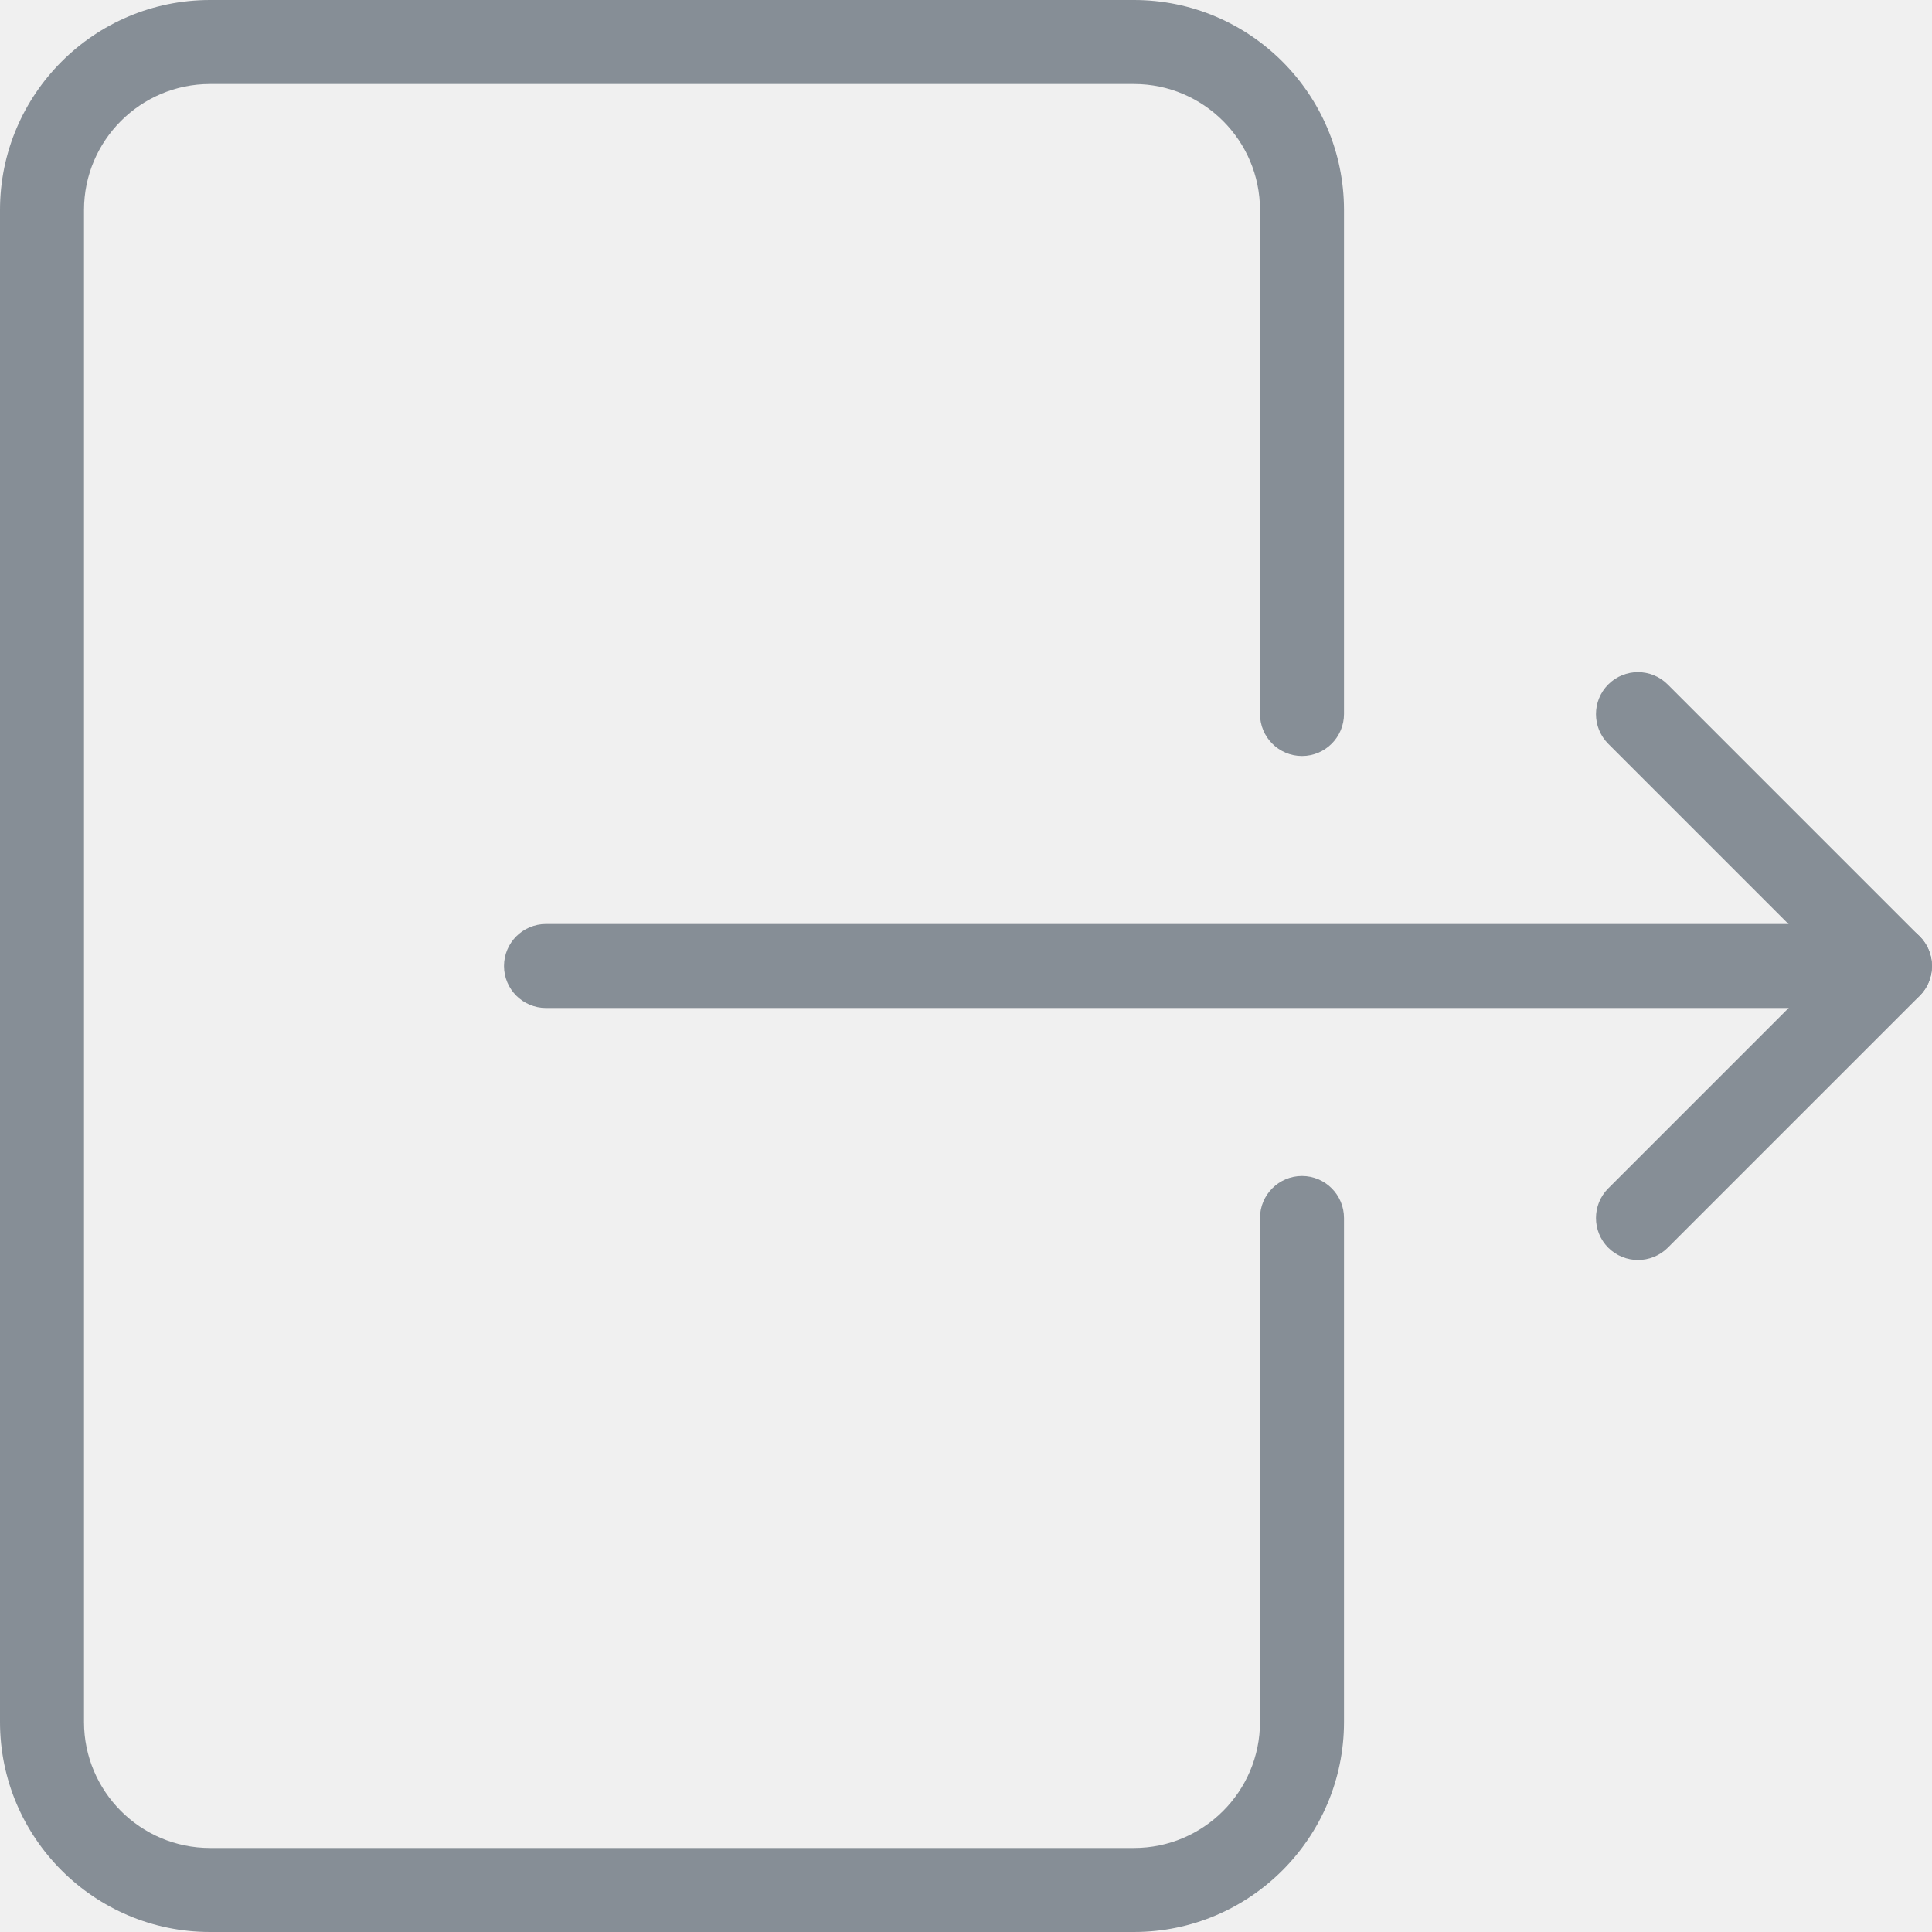
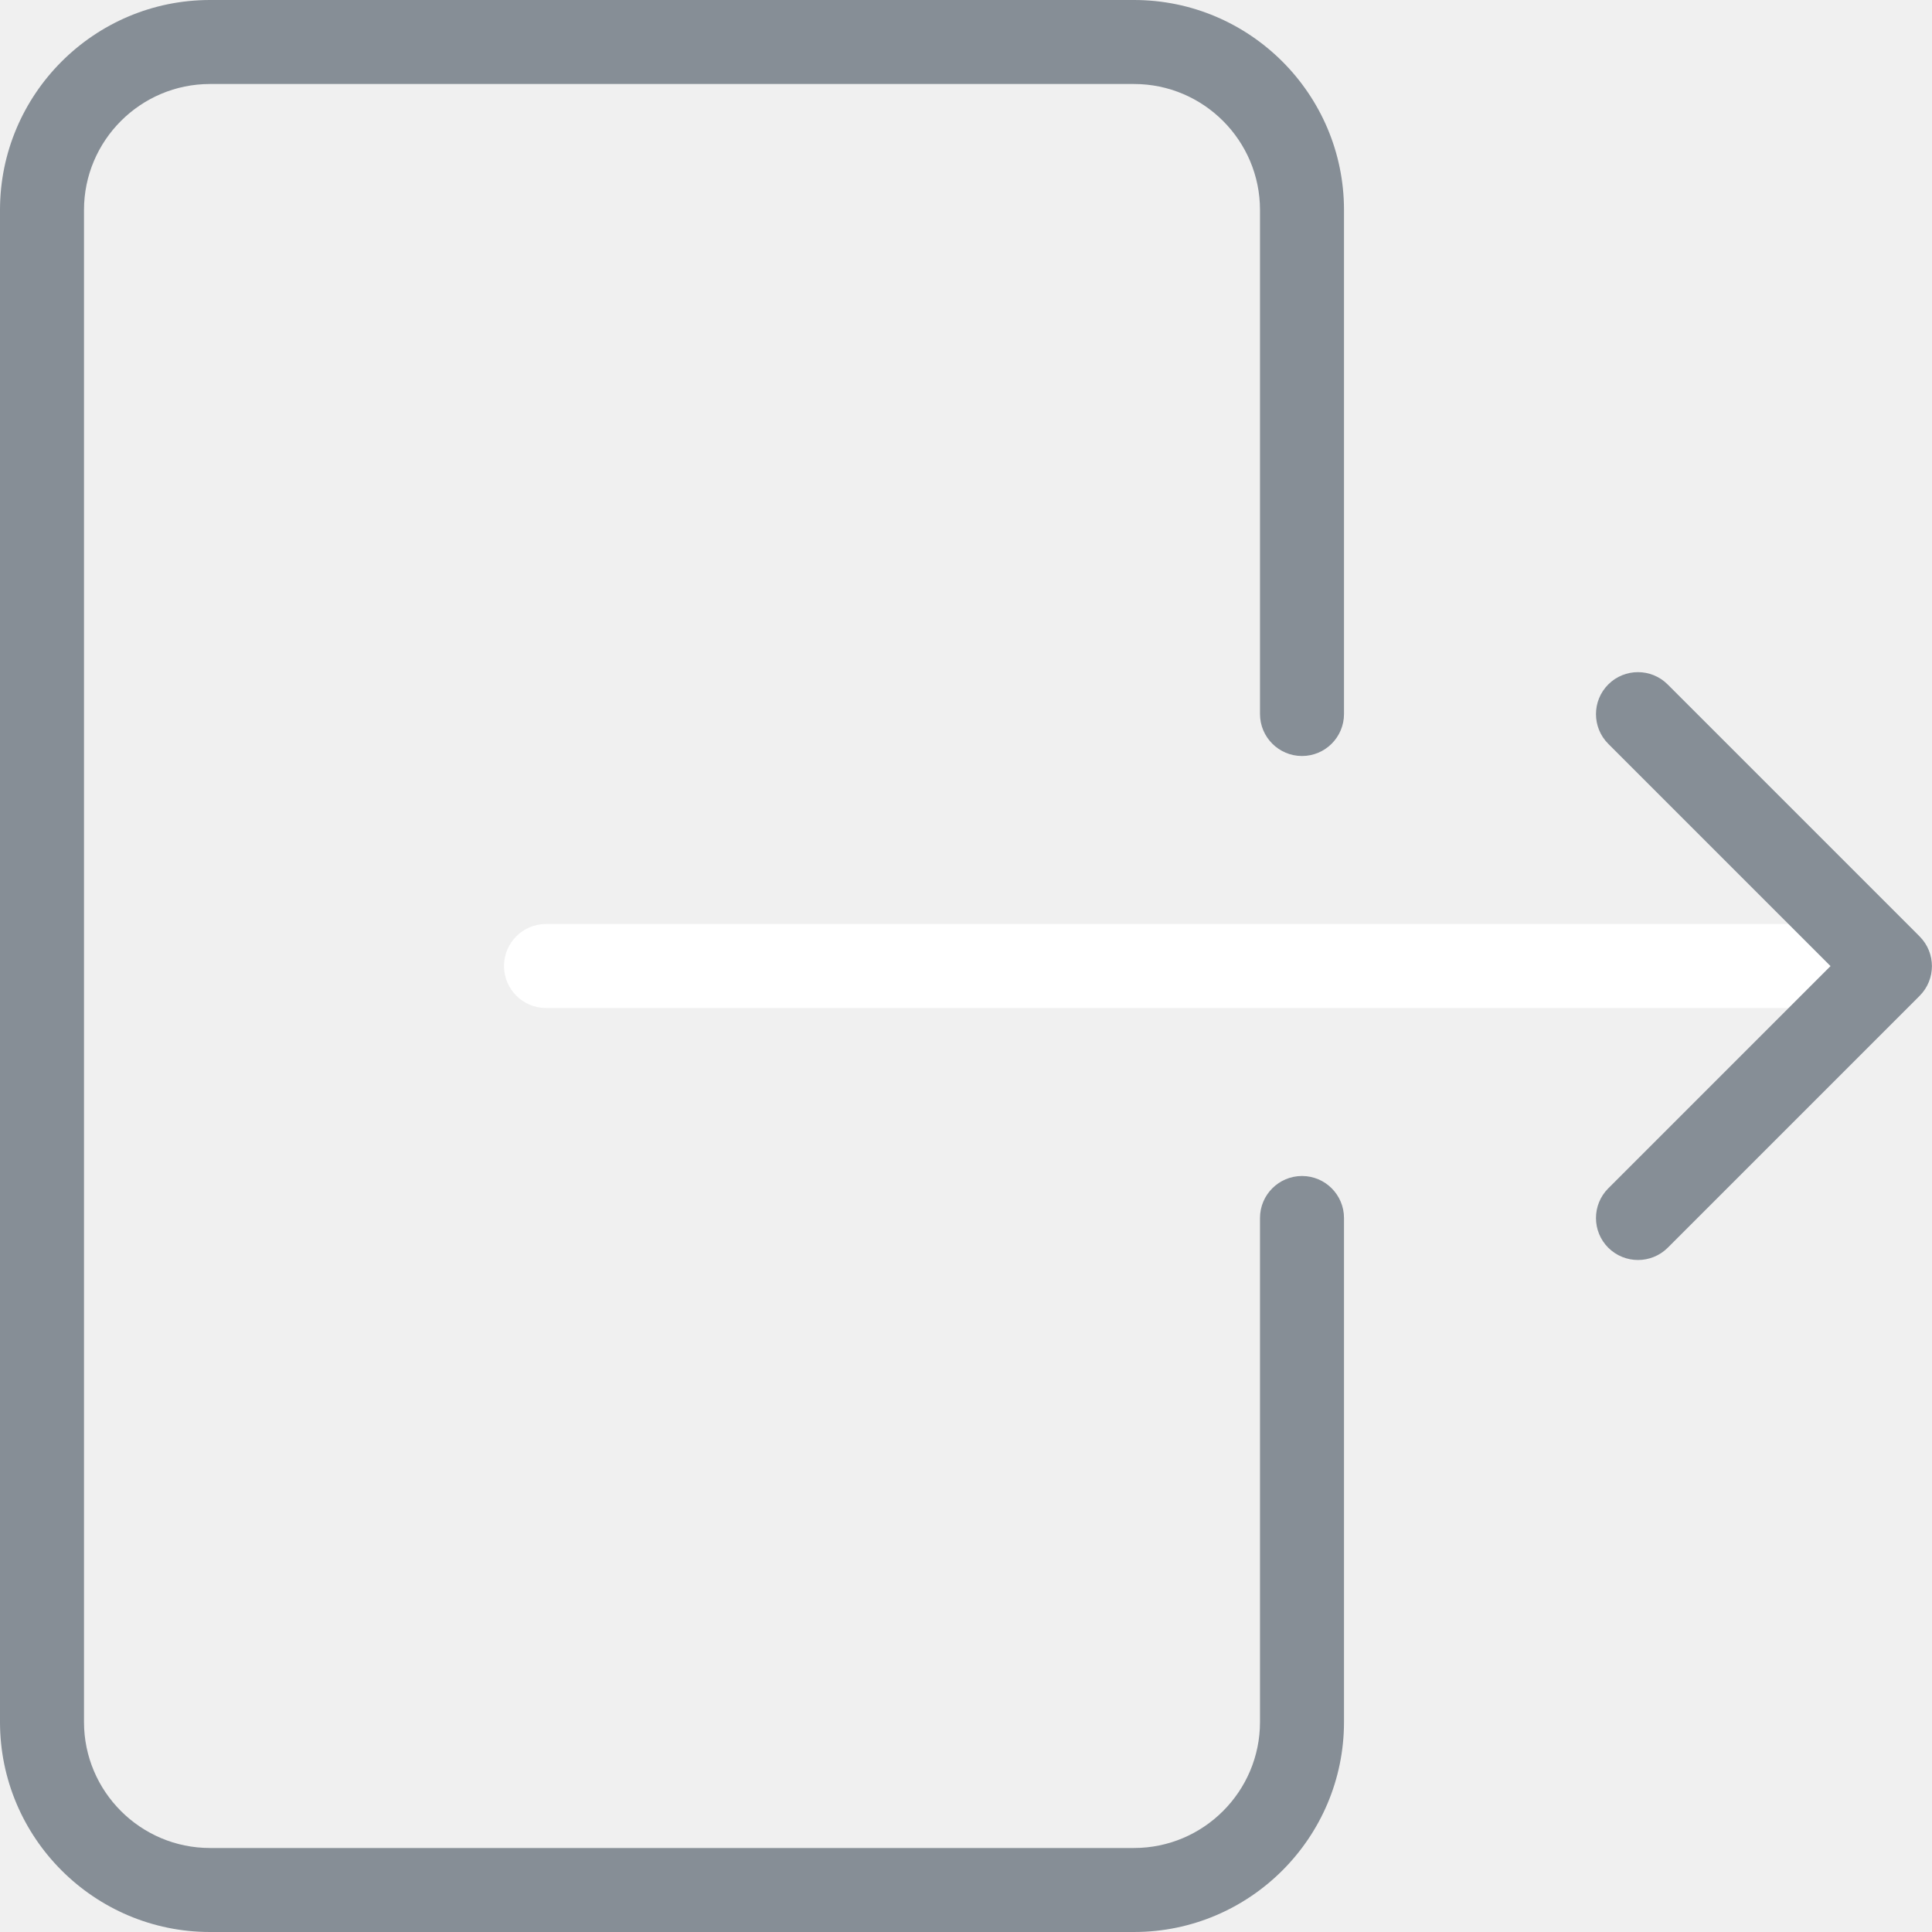
- <svg xmlns="http://www.w3.org/2000/svg" version="1.1" id="Capa_1" x="0px" y="0px" viewBox="0 0 490.667 490.667" style="enable-background:new 0 0 490.667 490.667;" xml:space="preserve" width="512px" height="512px">
+ <svg xmlns="http://www.w3.org/2000/svg" version="1.1" id="Capa_1" x="0px" y="0px" viewBox="0 0 490.667 490.667" style="enable-background:new 0 0 490.667 490.667;" xml:space="preserve" width="30px" height="30px">
  <g>
    <g>
      <g>
        <path d="M330.667,192c5.888,0,10.667-4.779,10.667-10.667v-128C341.333,23.936,317.419,0,288,0H53.333C23.915,0,0,23.936,0,53.333    v384c0,29.397,23.915,53.333,53.333,53.333H288c29.419,0,53.333-23.936,53.333-53.333v-128c0-5.888-4.779-10.667-10.667-10.667    S320,303.445,320,309.333v128c0,17.643-14.357,32-32,32H53.333c-17.643,0-32-14.357-32-32v-384c0-17.643,14.357-32,32-32H288    c17.643,0,32,14.357,32,32v128C320,187.221,324.779,192,330.667,192z" data-original="#000000" class="active-path" data-old_color="#000000" fill="#868E96" />
      </g>
    </g>
    <g>
      <g>
-         <path d="M480,234.667H138.667c-5.888,0-10.667,4.779-10.667,10.667S132.779,256,138.667,256H480    c5.888,0,10.667-4.779,10.667-10.667S485.888,234.667,480,234.667z" data-original="#000000" class="active-path" data-old_color="#000000" fill="#868E96" />
+         <path d="M480,234.667H138.667c-5.888,0-10.667,4.779-10.667,10.667S132.779,256,138.667,256H480    c5.888,0,10.667-4.779,10.667-10.667S485.888,234.667,480,234.667z" data-original="#000000" class="active-path" data-old_color="#000000" fill="white" />
      </g>
    </g>
    <g>
      <g>
        <path d="M487.531,237.824l-64-64c-4.16-4.16-10.923-4.16-15.083,0c-4.16,4.16-4.16,10.923,0,15.083l56.448,56.448l-56.448,56.448    c-4.16,4.16-4.16,10.923,0,15.083c2.091,2.069,4.821,3.115,7.552,3.115c2.731,0,5.461-1.045,7.531-3.093l64-64    C491.691,248.747,491.691,241.984,487.531,237.824z" data-original="#000000" class="active-path" data-old_color="#000000" fill="#868E96" />
      </g>
    </g>
  </g>
</svg>
